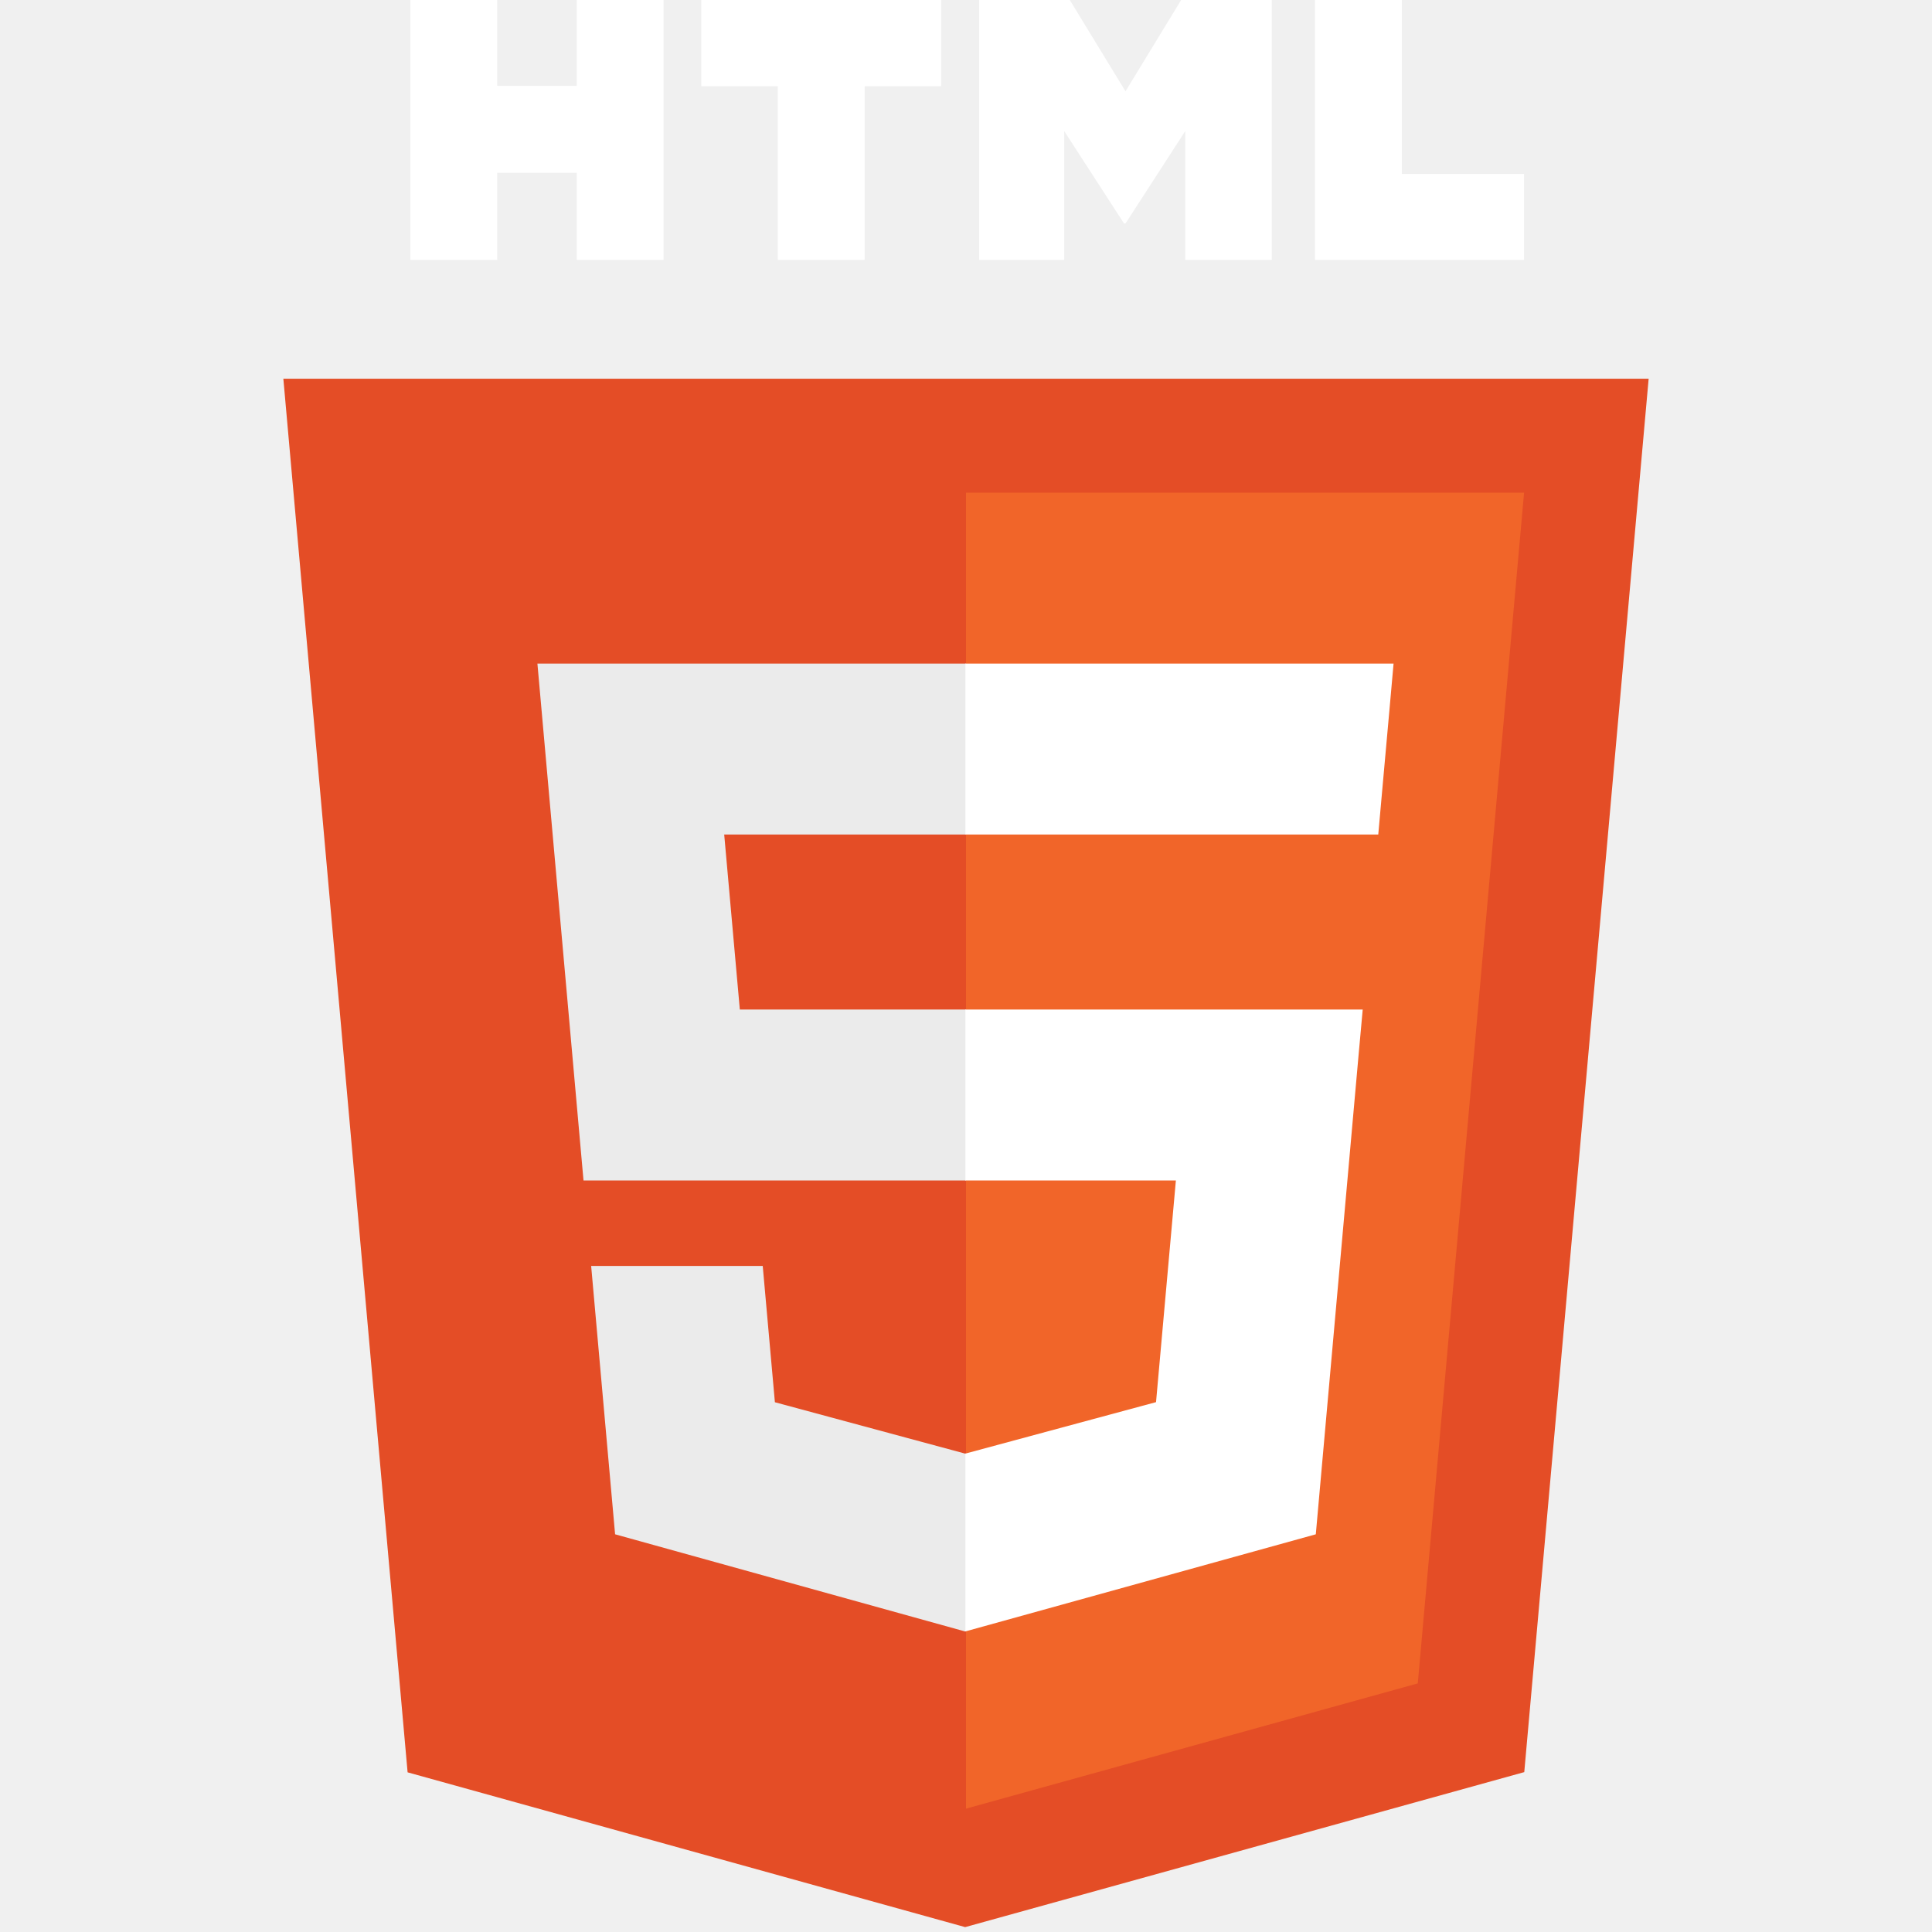
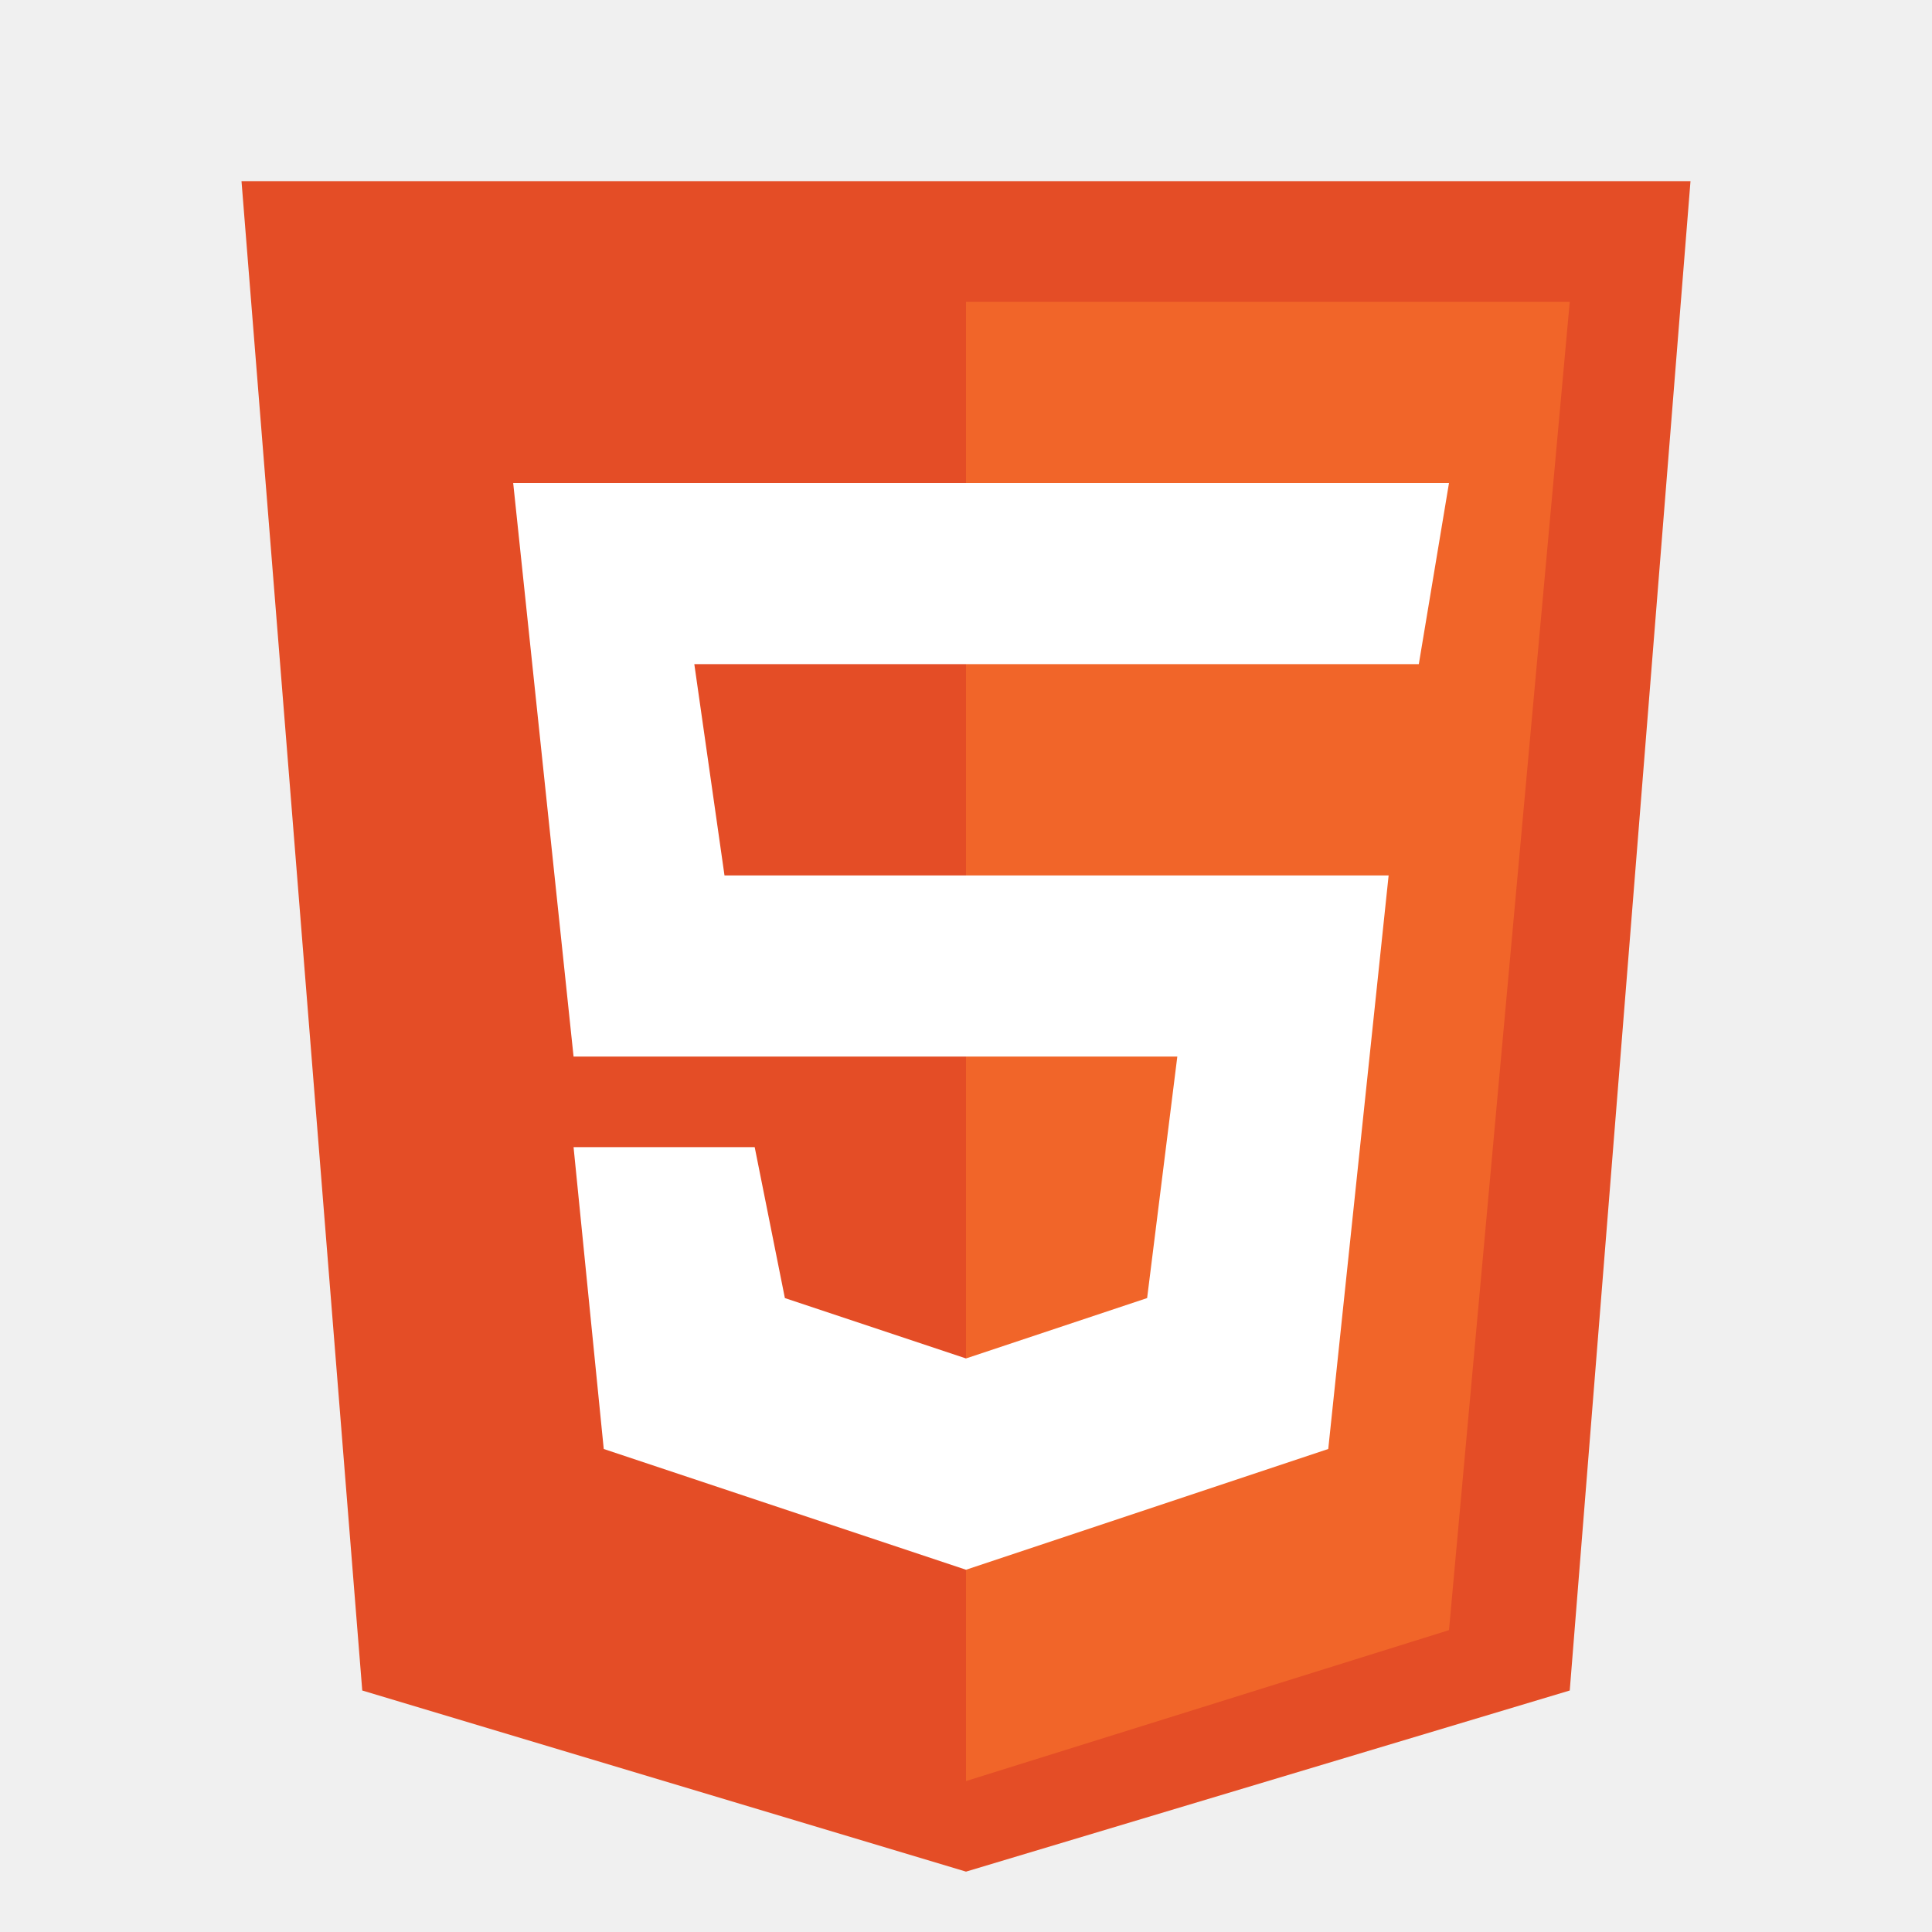
- <svg xmlns="http://www.w3.org/2000/svg" width="800px" height="800px" viewBox="-52.5 0 361 361" version="1.1" preserveAspectRatio="xMidYMid" fill="#000000">
-   <g id="SVGRepo_bgCarrier" stroke-width="0" />
-   <g id="SVGRepo_tracerCarrier" stroke-linecap="round" stroke-linejoin="round" />
-   <g id="SVGRepo_iconCarrier">
-     <g>
-       <path d="M255.555,70.766 L232.314,331.125 L127.844,360.088 L23.662,331.166 L0.445,70.766 L255.555,70.766 L255.555,70.766 Z" fill="#E44D26"> </path>
-       <path d="M128,337.95 L212.417,314.547 L232.278,92.057 L128,92.057 L128,337.95 L128,337.95 Z" fill="#F16529"> </path>
-       <path d="M82.82,155.932 L128,155.932 L128,123.995 L47.917,123.995 L48.681,132.563 L56.531,220.573 L128,220.573 L128,188.636 L85.739,188.636 L82.82,155.932 L82.82,155.932 Z" fill="#EBEBEB"> </path>
-       <path d="M90.018,236.542 L57.958,236.542 L62.432,286.688 L127.853,304.849 L128,304.808 L128,271.58 L127.86,271.617 L92.292,262.013 L90.018,236.542 L90.018,236.542 Z" fill="#EBEBEB"> </path>
-       <path d="M24.181,0 L40.411,0 L40.411,16.035 L55.257,16.035 L55.257,0 L71.488,0 L71.488,48.558 L55.258,48.558 L55.258,32.298 L40.411,32.298 L40.411,48.558 L24.181,48.558 L24.181,0 L24.181,0 L24.181,0 Z" fill="#ffffff"> </path>
-       <path d="M92.831,16.103 L78.543,16.103 L78.543,0 L123.357,0 L123.357,16.103 L109.062,16.103 L109.062,48.558 L92.832,48.558 L92.832,16.103 L92.831,16.103 L92.831,16.103 Z" fill="#ffffff"> </path>
-       <path d="M130.469,0 L147.393,0 L157.803,17.062 L168.203,0 L185.132,0 L185.132,48.558 L168.969,48.558 L168.969,24.49 L157.803,41.755 L157.524,41.755 L146.35,24.49 L146.35,48.558 L130.469,48.558 L130.469,0 L130.469,0 Z" fill="#ffffff"> </path>
-       <path d="M193.21,0 L209.445,0 L209.445,32.508 L232.269,32.508 L232.269,48.558 L193.21,48.558 L193.21,0 L193.21,0 Z" fill="#ffffff"> </path>
-       <path d="M127.89,220.573 L167.217,220.573 L163.509,261.993 L127.89,271.607 L127.89,304.833 L193.362,286.688 L193.843,281.292 L201.348,197.212 L202.127,188.636 L127.89,188.636 L127.89,220.573 L127.89,220.573 Z" fill="#FFFFFF"> </path>
-       <path d="M127.89,155.854 L127.89,155.932 L205.033,155.932 L205.673,148.754 L207.129,132.563 L207.892,123.995 L127.89,123.995 L127.89,155.854 L127.89,155.854 Z" fill="#FFFFFF"> </path>
-     </g>
-   </g>
+ <svg xmlns="http://www.w3.org/2000/svg" width="800px" height="800px" viewBox="0 0 32 32" fill="none">
+   <path d="M6 28L4 3H28L26 28L16 31L6 28Z" fill="#E44D26" />
+   <path d="M26 5H16V29.5L24 27L26 5Z" fill="#F16529" />
+   <path d="M9.5 17.5L8.5 8H24L23.5 11H11.5L12 14.5H23L22 24L16 26L10 24L9.5 19H12.5L13 21.5L16 22.5L19 21.5L19.5 17.5H9.5Z" fill="white" />
</svg>
